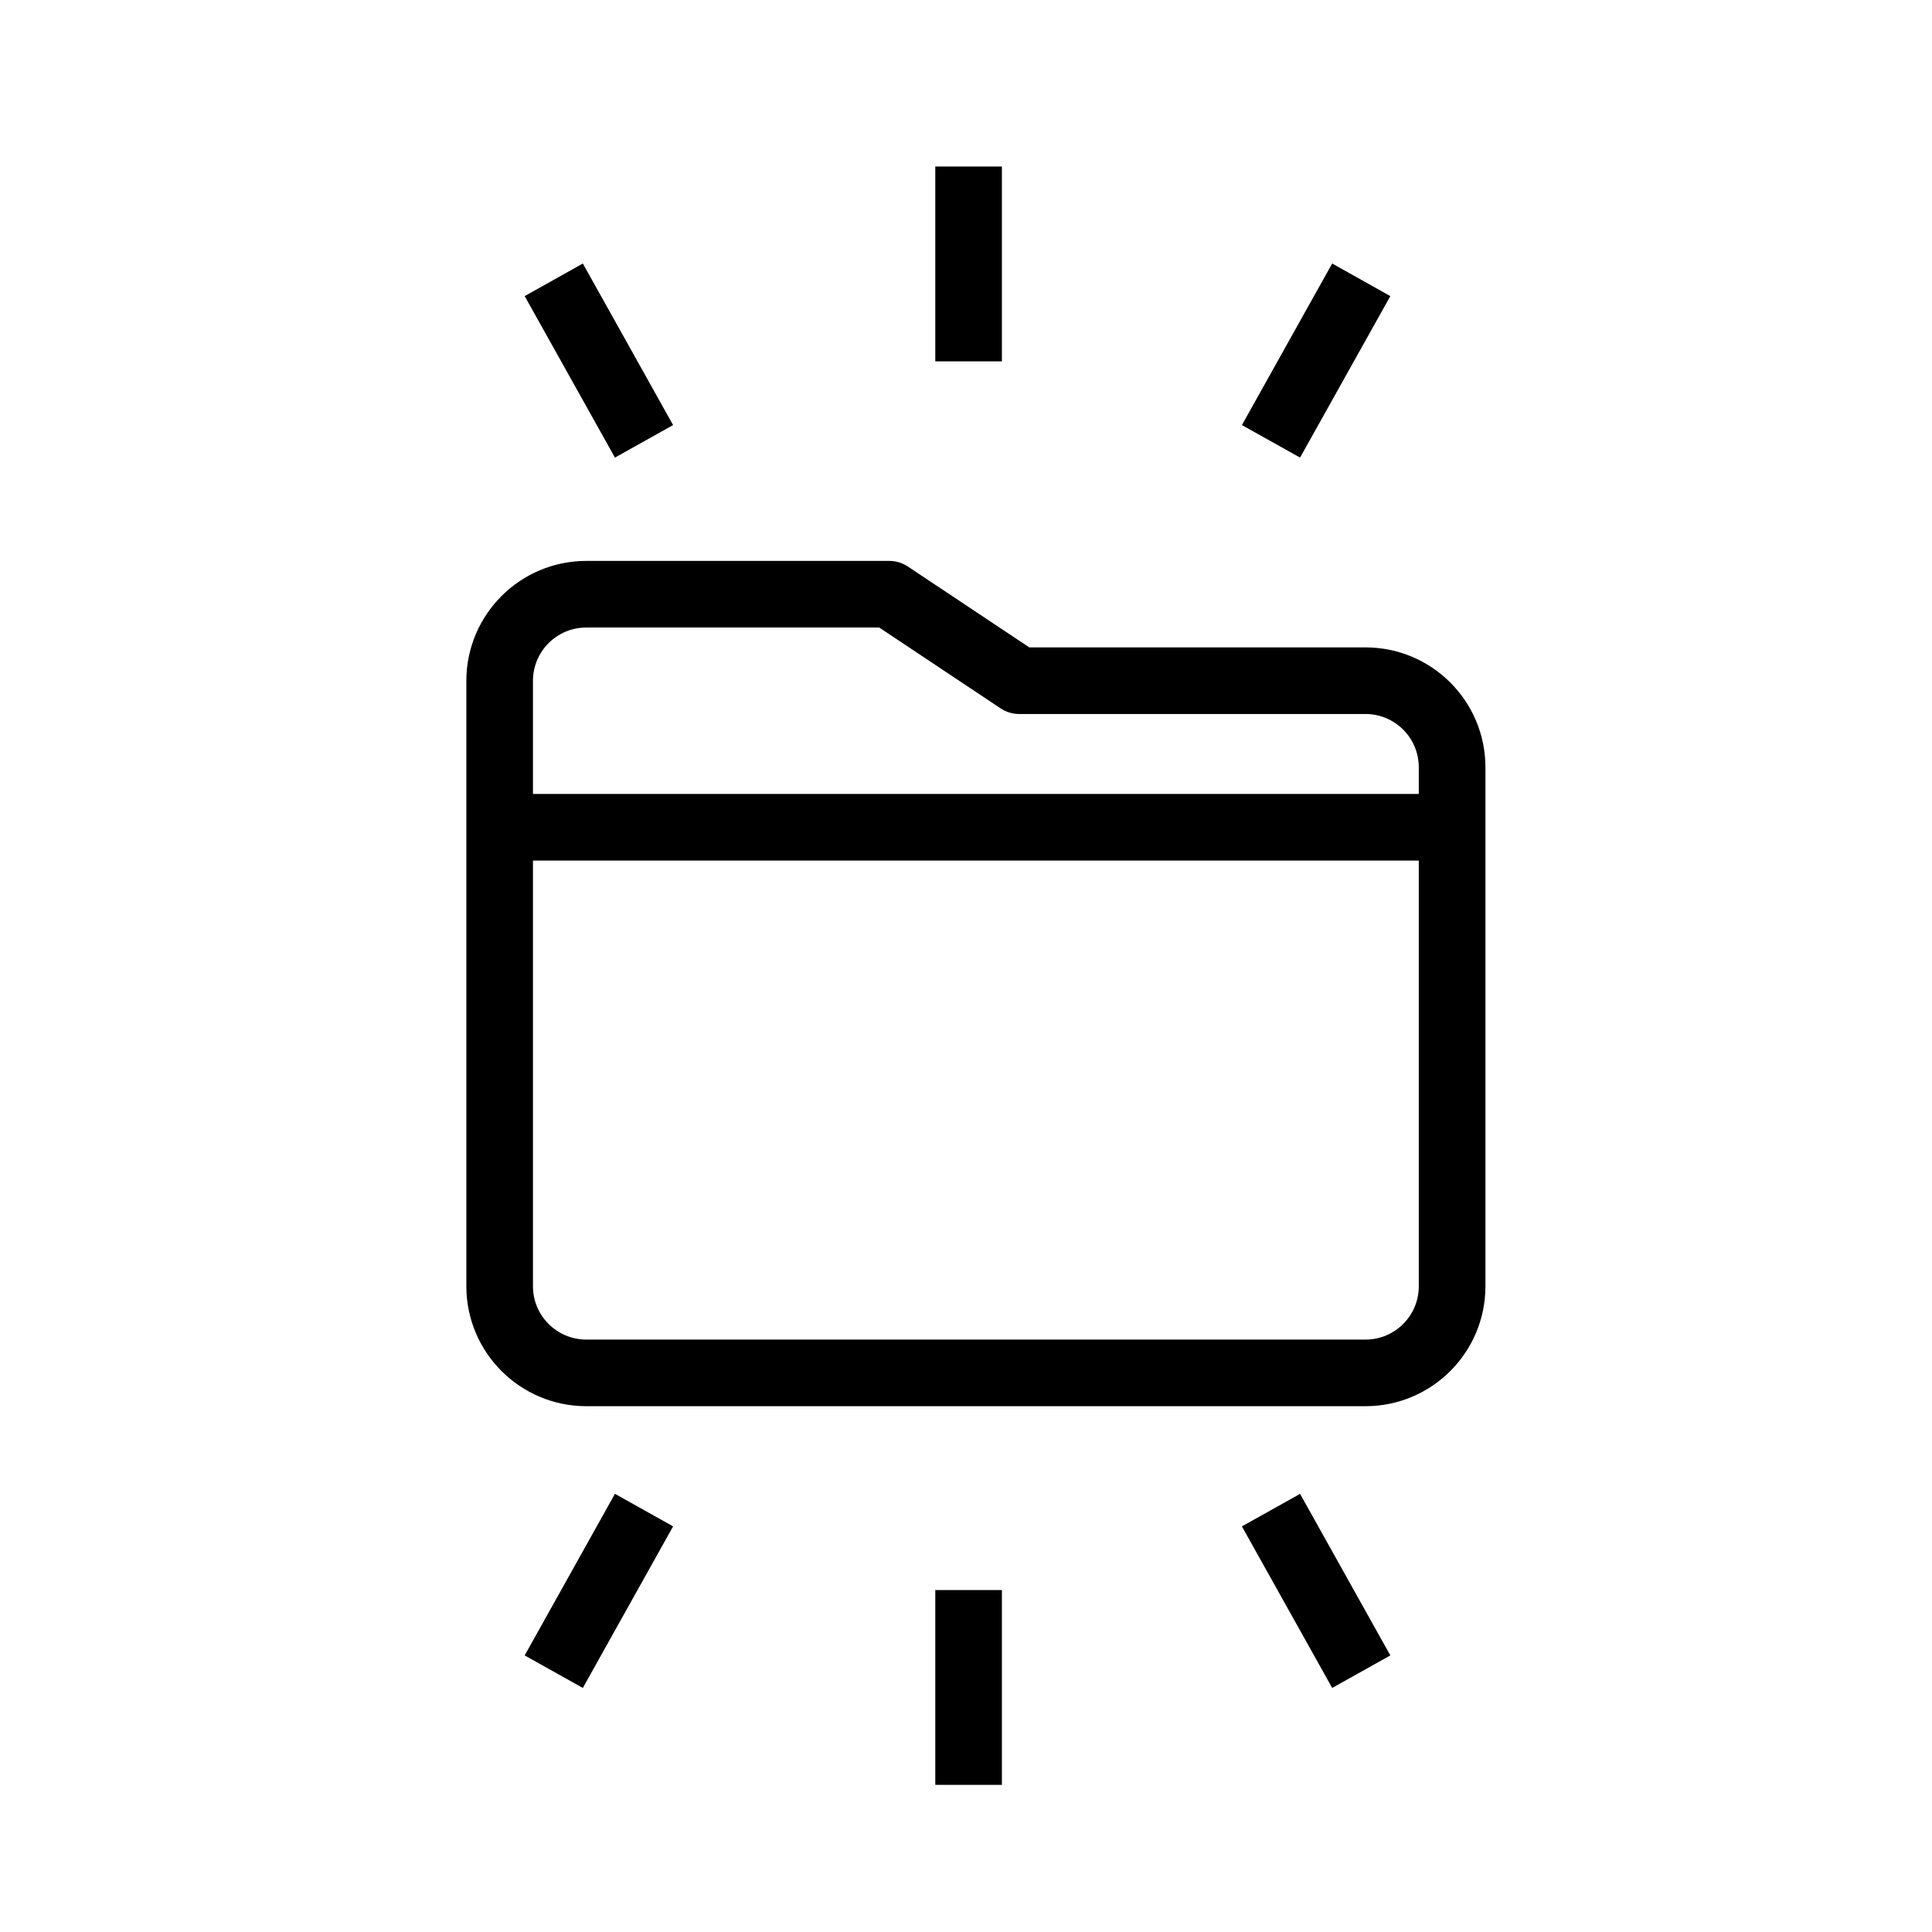
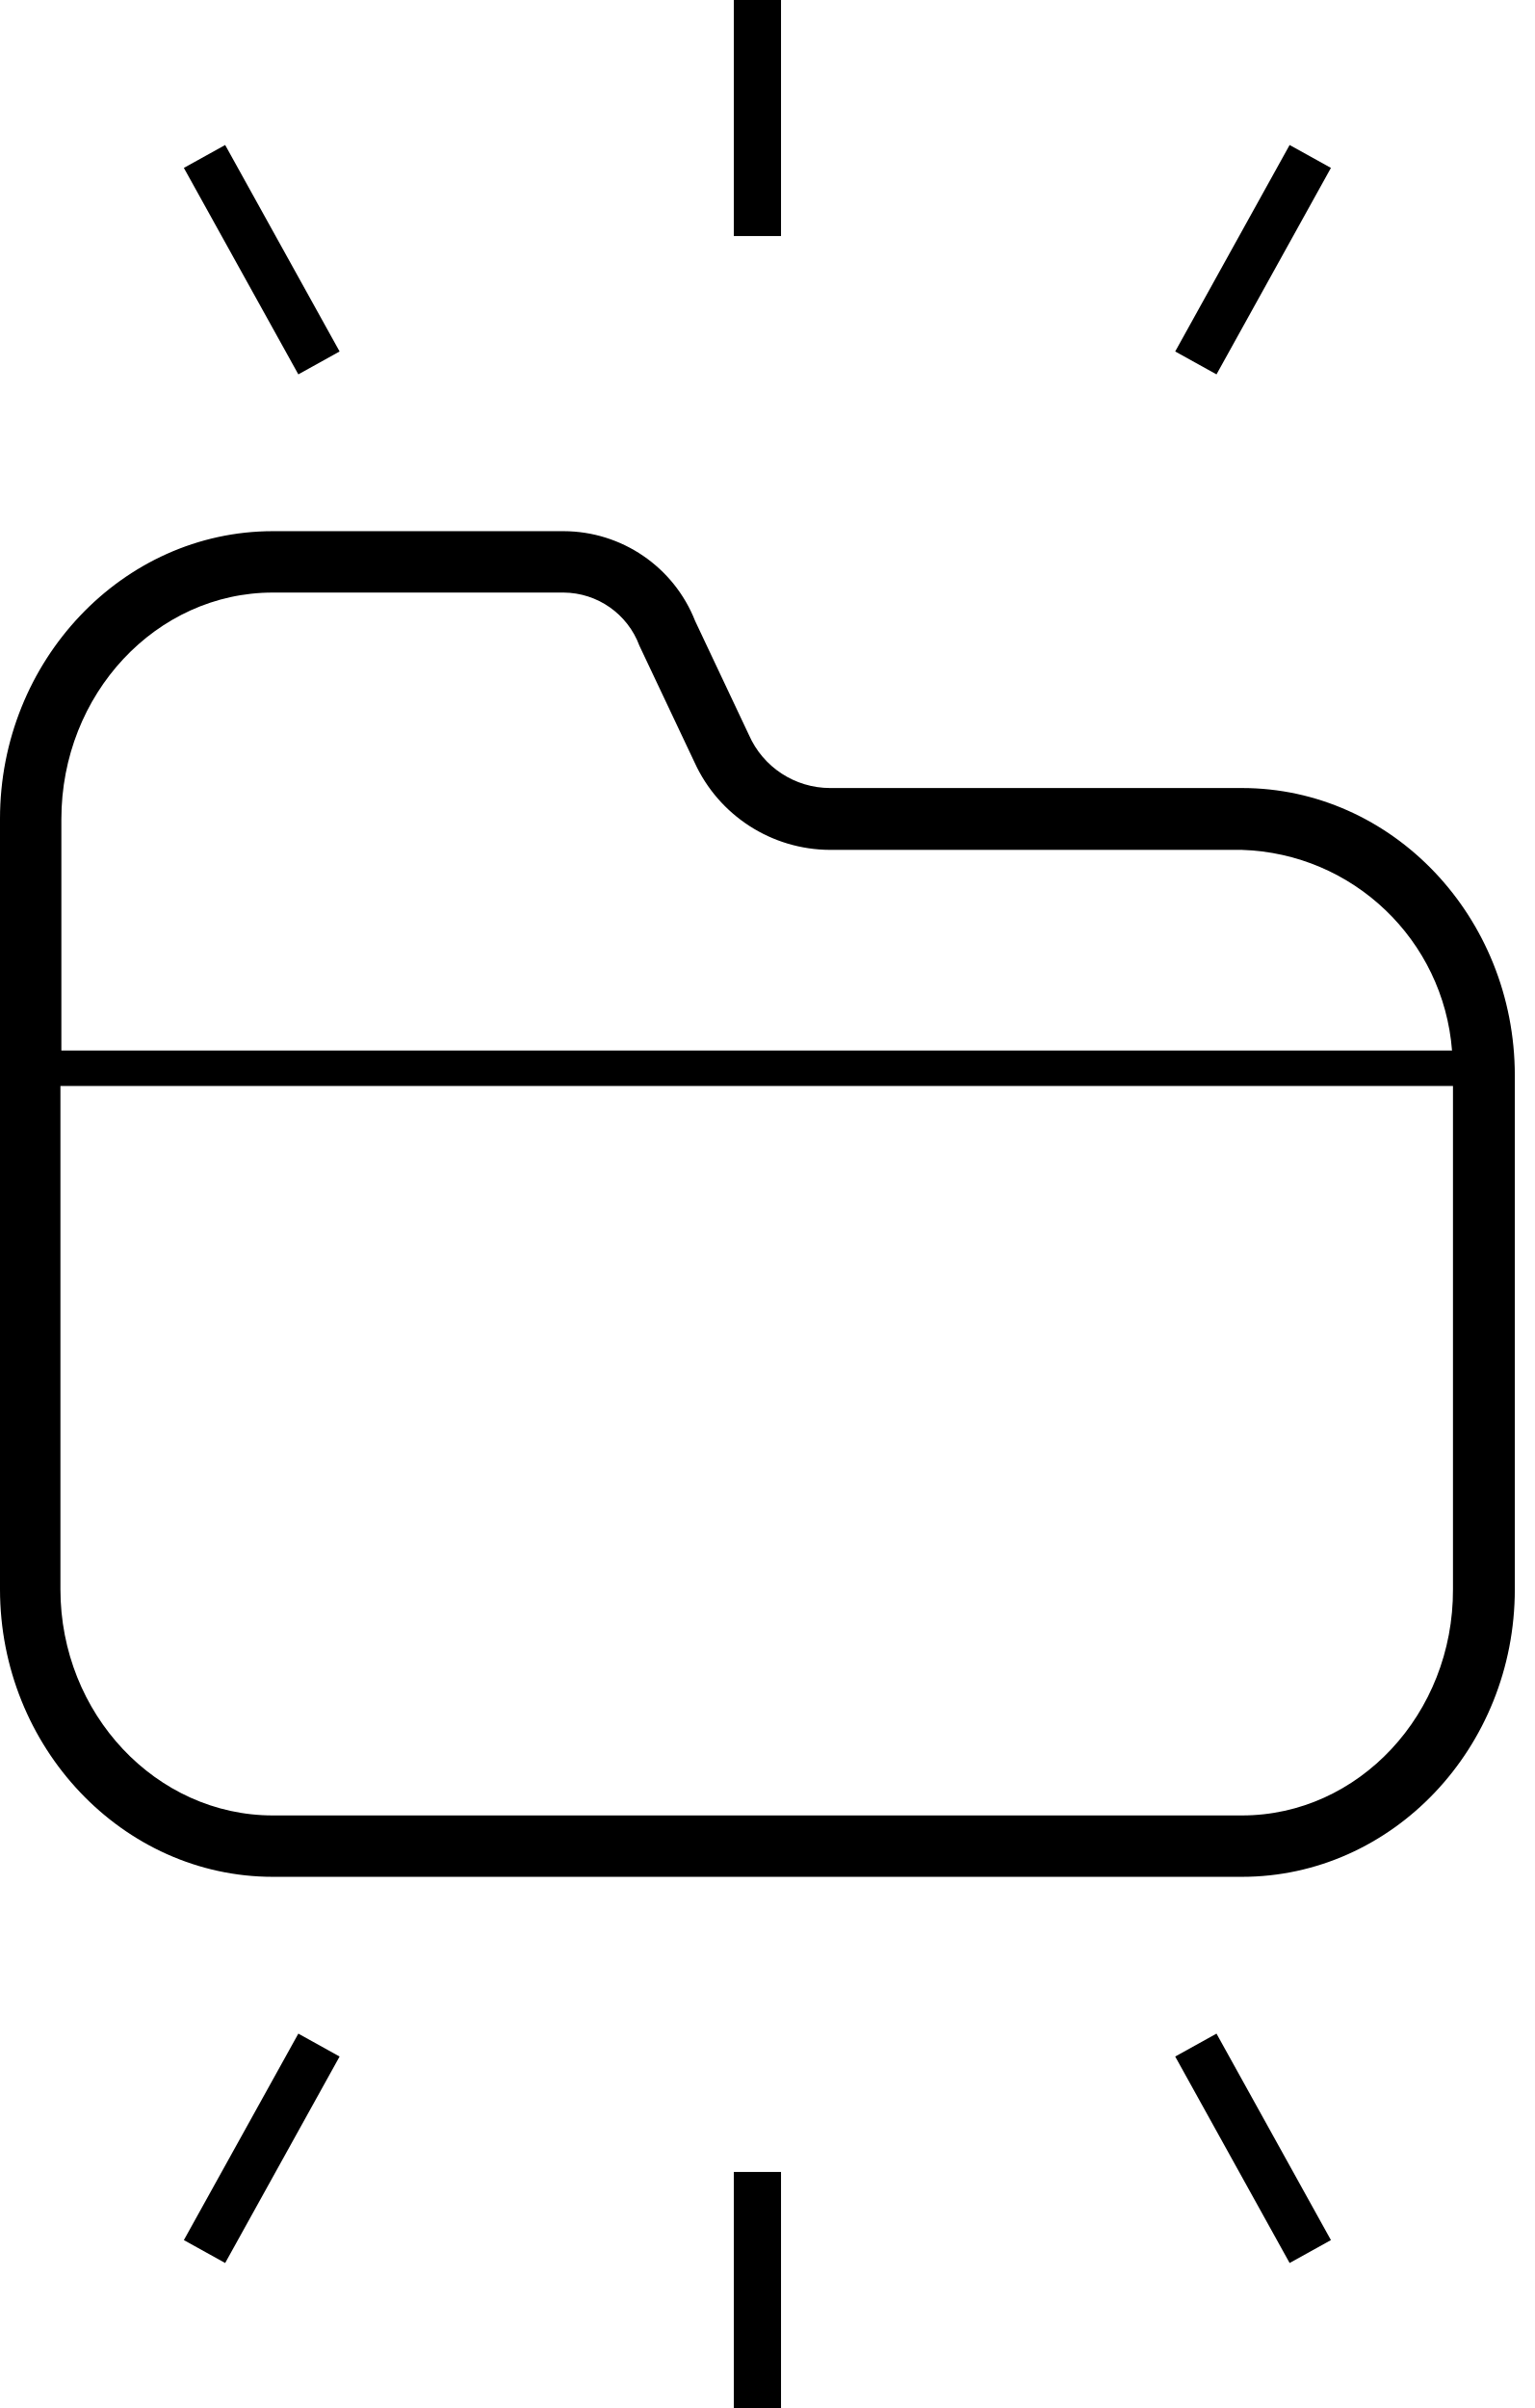
- <svg xmlns="http://www.w3.org/2000/svg" viewBox="0 0 58 58">
-   <defs>
-     <path id="a" d="M0 .256h30.593v25.376H0z" />
-     <path id="c" d="M0 49h30.594V.416H0z" />
-   </defs>
+ <svg xmlns="http://www.w3.org/2000/svg" viewBox="0 0 65 102">
  <g>
-     <path d="M15.751 8.889l2.71 4.848 1.746-.976-2.71-4.85zM28.078 10.849h2v-5.85h-2zM39.029 13.737l-1.746-.976 2.71-4.85 1.746.978zM15.751 49.697l1.746.976 2.71-4.85-1.746-.978zM28.078 53.583h2v-5.848h-2zM39.993 50.673l-2.71-4.85 1.746-.976 2.71 4.85z" />
-     <g transform="translate(14 16.583)">
-       <path d="M3.6 2.256A1.6 1.6 0 0 0 2 3.852v18.182c0 .88.717 1.598 1.6 1.598h23.395a1.6 1.6 0 0 0 1.598-1.598V6.45a1.6 1.6 0 0 0-1.598-1.598H16.597a.998.998 0 0 1-.556-.168l-3.646-2.428H3.6zm23.395 23.376H3.6A3.604 3.604 0 0 1 0 22.034V3.852A3.603 3.603 0 0 1 3.6.256h9.098c.198 0 .392.058.556.168L16.9 2.852h10.096a3.602 3.602 0 0 1 3.598 3.598v15.584a3.602 3.602 0 0 1-3.598 3.598z" />
-     </g>
-     <g transform="translate(14 4.583)">
-       <path d="M1.14 21.252h28.594v-2H1.14z" />
-     </g>
+     <path d="M52.62 33.38H35.17a3.76 3.76 0 01-3.44-2.25l-2.28-4.83a6 6 0 00-5.57-3.8H11.56C5.19 22.5 0 28 0 34.68v32.64C0 74 5.19 79.5 11.56 79.5h41.06c6.37 0 11.56-5.46 11.56-12.18V45.56c0-6.72-5.19-12.18-11.56-12.18zM11.56 25.1h12.32a3.45 3.45 0 013.21 2.25l2.34 4.95a6.33 6.33 0 005.74 3.7h17.45a9.22 9.22 0 018.9 8.5H2.6v-9.8c0-5.3 4.02-9.6 8.96-9.6zm41.06 51.8H11.56c-4.94 0-9-4.3-9-9.58V46h59v21.32c.02 5.28-4 9.58-8.94 9.58z" />
+     <path d="M33.09 0v10h-2V0zM12.64 15.858L7.79 7.112l1.75-.97 4.848 8.746zM56.389 7.112l-4.848 8.746-1.75-.97 4.848-8.746zM33.09 102V92h-2v10zM12.64 86.142L7.79 94.888l1.75.97 4.848-8.746zM56.389 94.888l-4.848-8.746-1.75.97 4.848 8.746z" />
  </g>
</svg>
